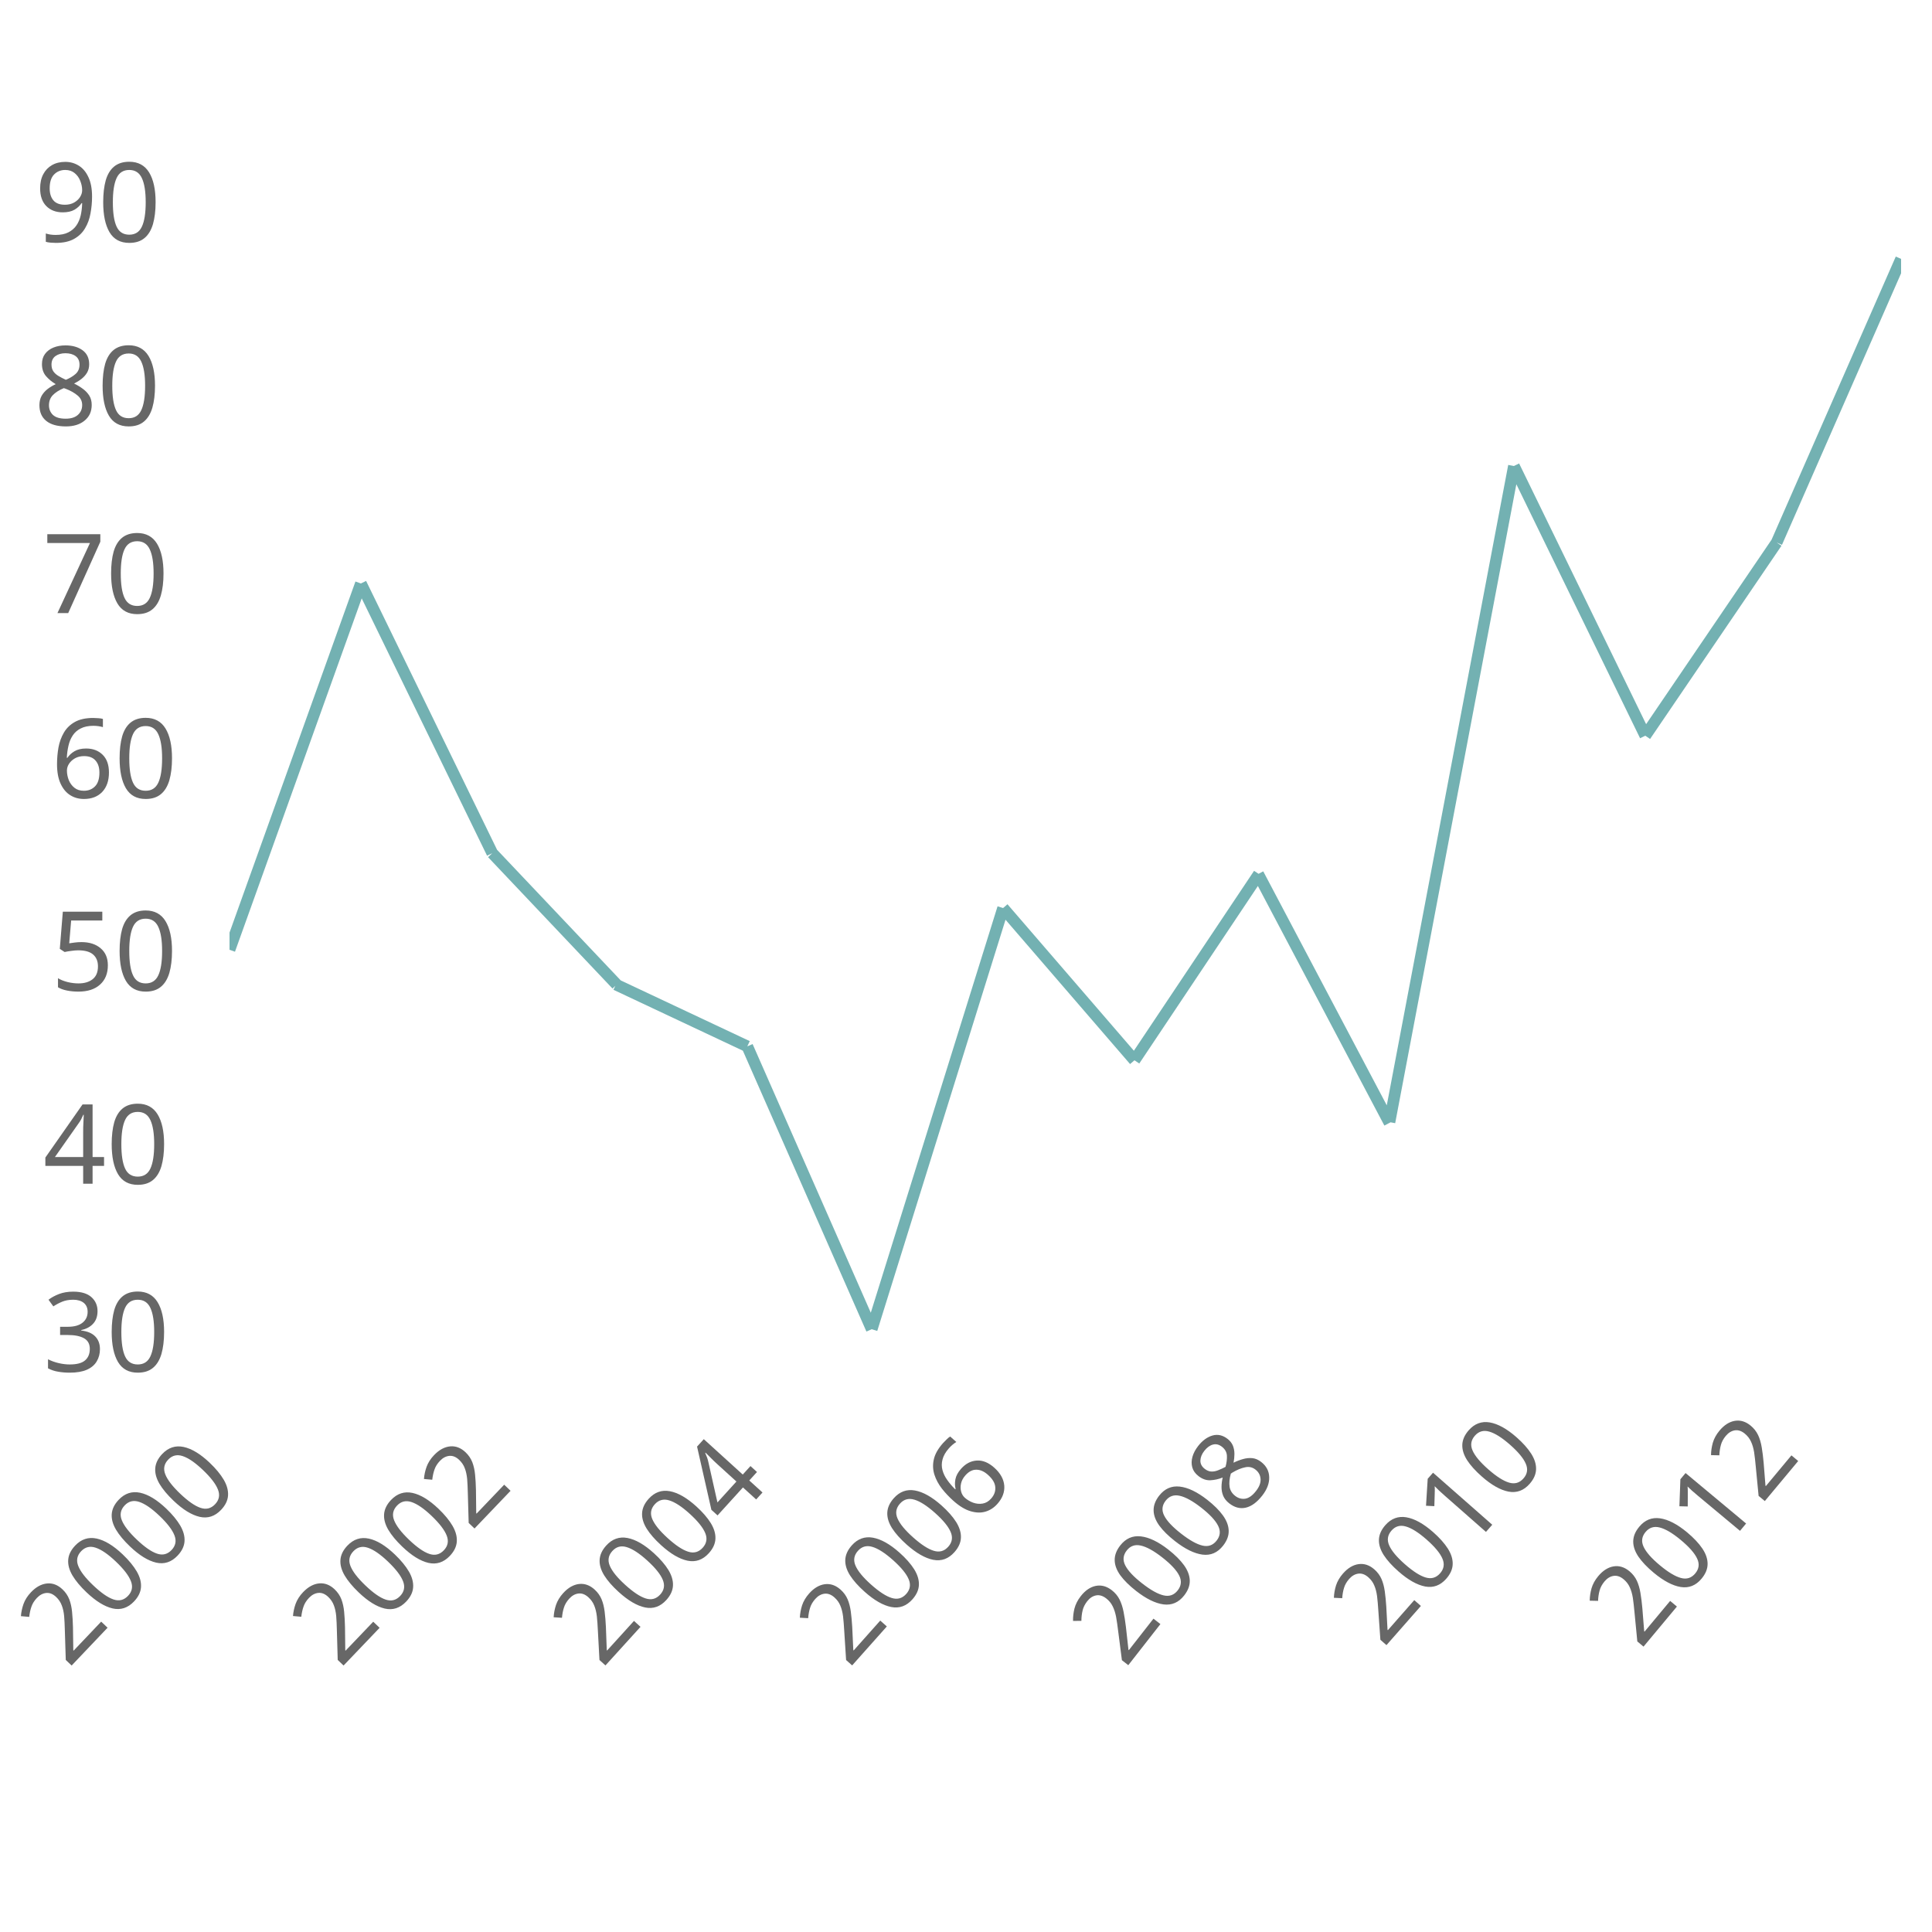
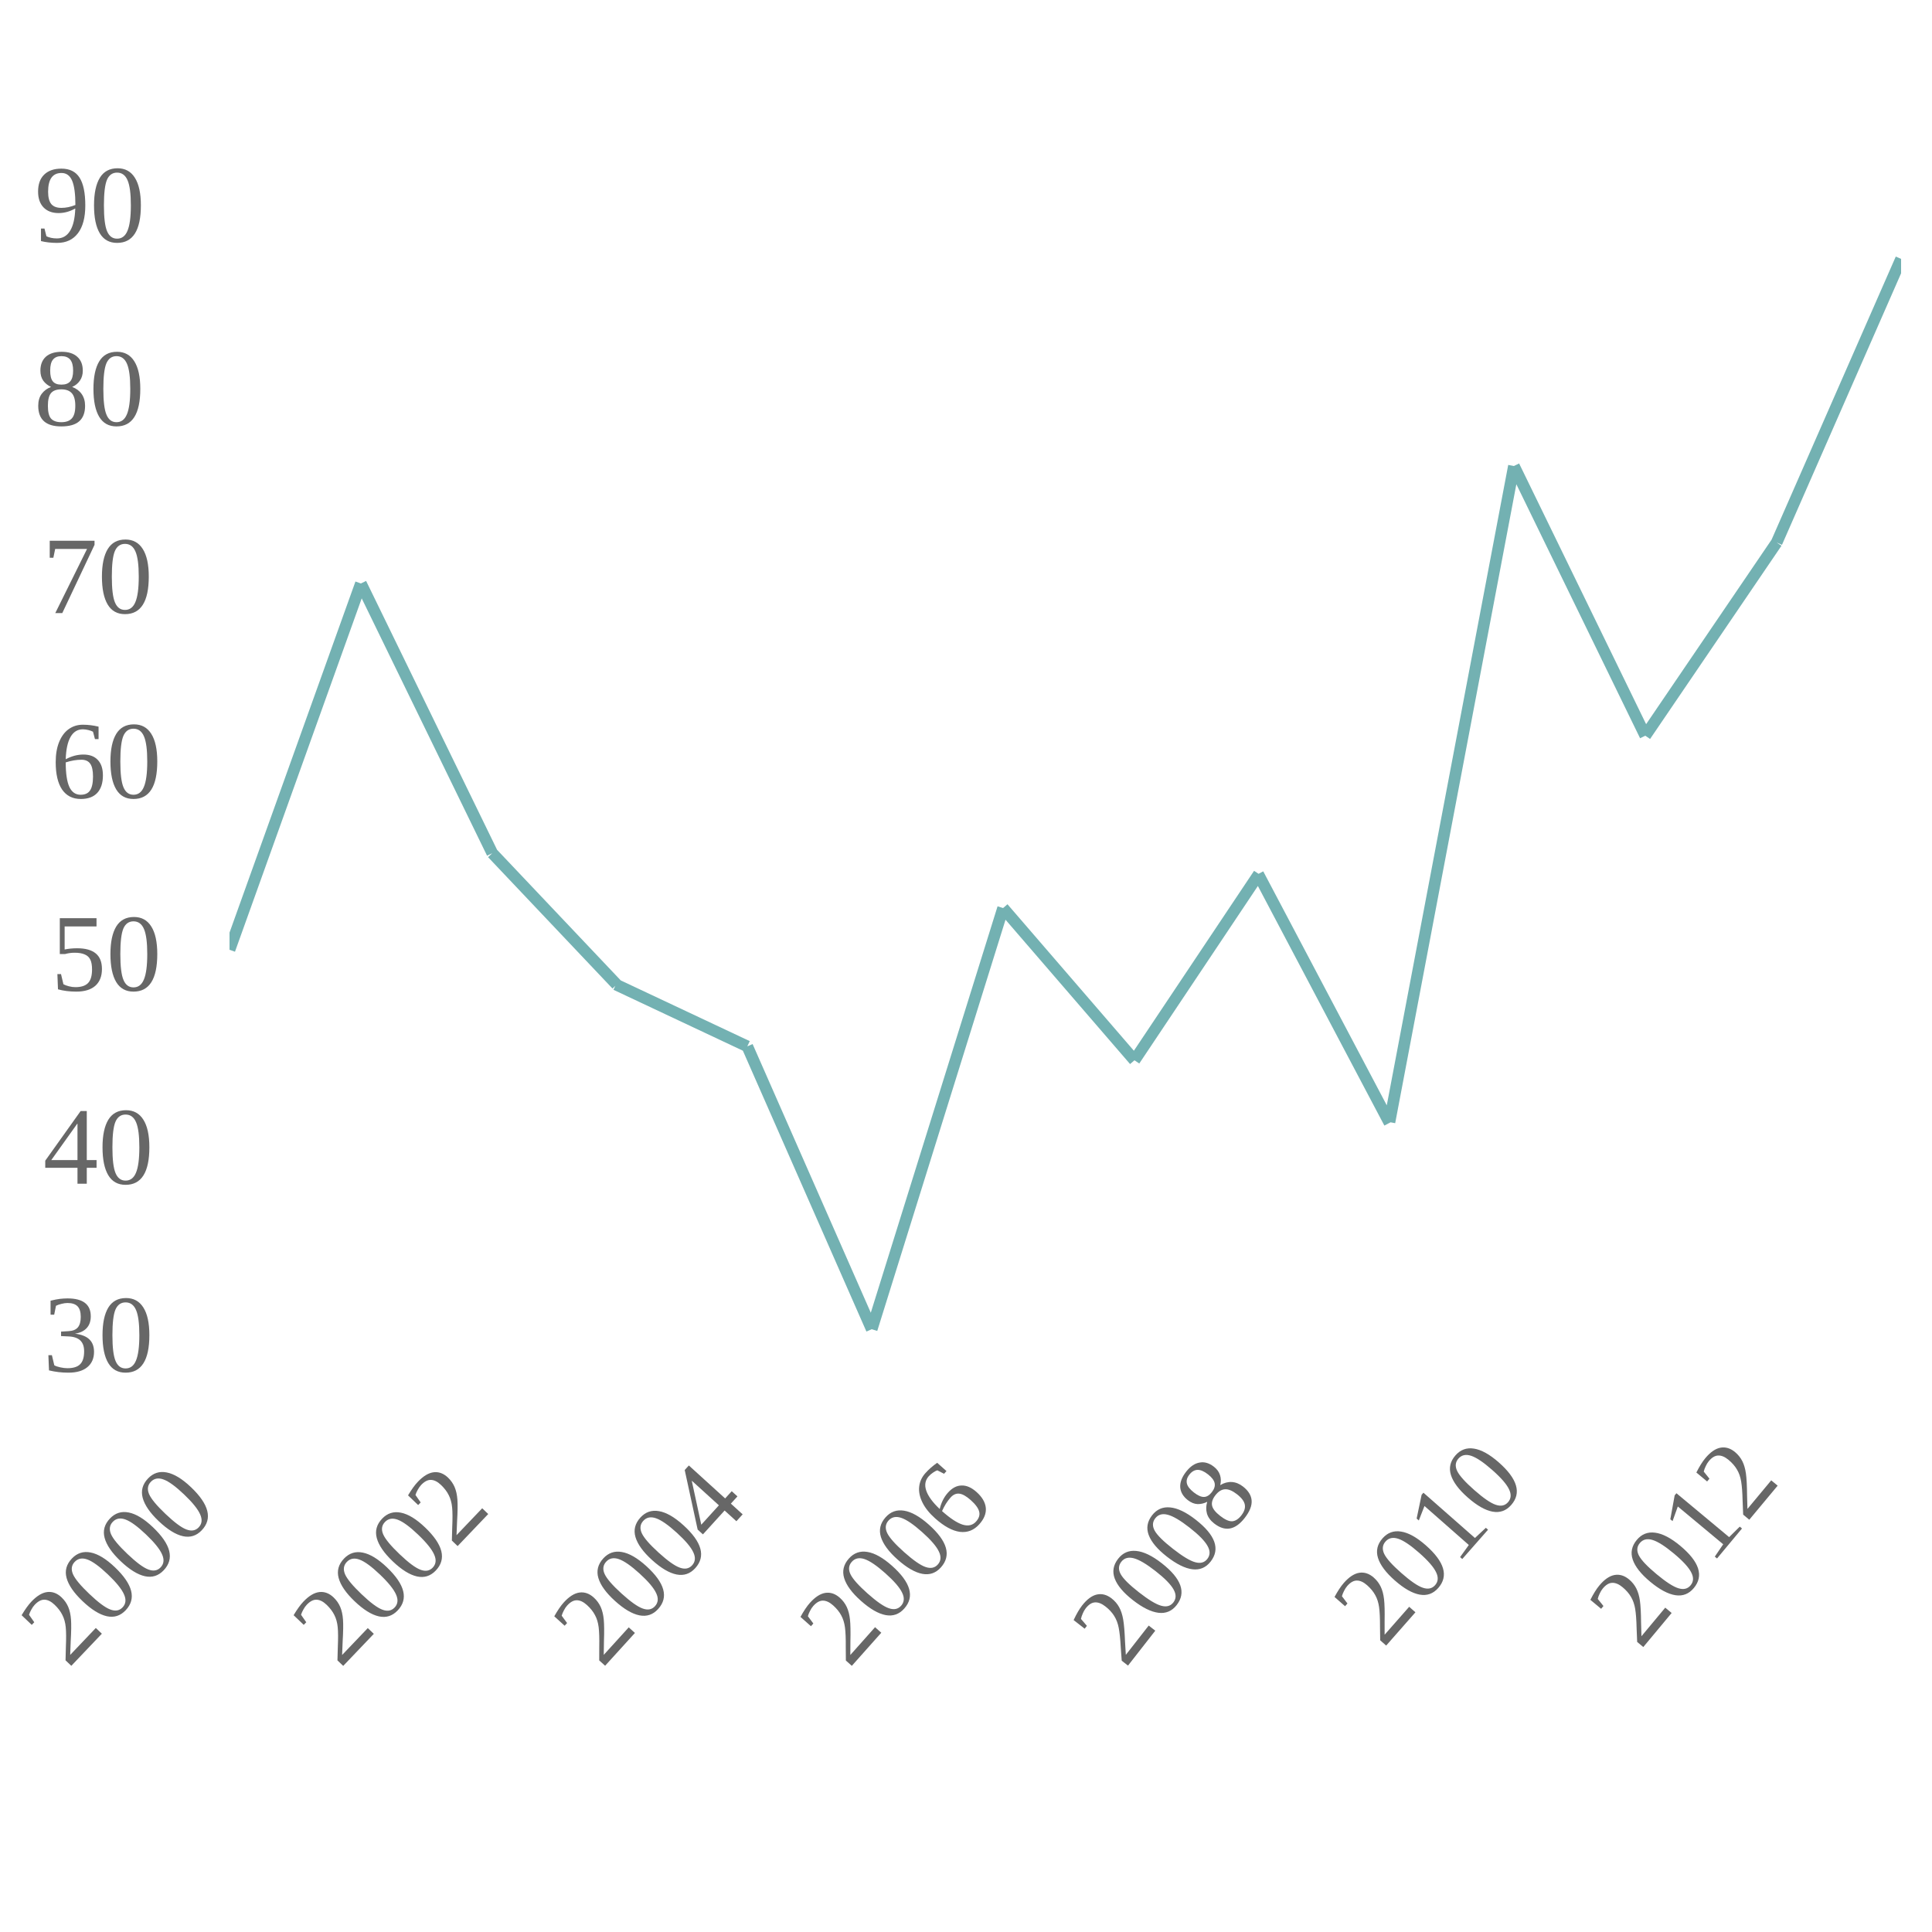
- <svg xmlns="http://www.w3.org/2000/svg" xmlns:xlink="http://www.w3.org/1999/xlink" viewBox="0 0 250 250" enable-background="new 0 0 250 250">
-   <style type="text/css">.st0{clip-path:url(#SVGID_2_);fill:#73B1B2;stroke:#73B1B2;stroke-width:1.5;stroke-miterlimit:10;} .st1{fill:#676767;} .st2{font-family:'Montserrat-Regular';} .st3{font-size:14.291px;} .st4{display:none;fill:#676767;}</style>
+ <svg xmlns="http://www.w3.org/2000/svg" xmlns:xlink="http://www.w3.org/1999/xlink" viewBox="0 0 250 250">
+   <style>.st0{clip-path:url(#SVGID_2_);fill:#73B1B2;stroke:#73B1B2;stroke-width:1.5;stroke-miterlimit:10;} .st1{fill:#676767;} .st2{font-family:&amp;apos;Montserrat-Regular&amp;apos;;} .st3{font-size:14.291px;} .st4{display:none;fill:#676767;}</style>
  <g id="Layer_1">
    <defs>
      <path id="SVGID_1_" d="M29.7 28.2H246v149.2H29.7z" />
    </defs>
    <clipPath id="SVGID_2_">
      <use xlink:href="#SVGID_1_" overflow="visible" />
    </clipPath>
    <path class="st0" d="M229.9 70.2L246 33.5m-33.1 61.7l17-25m-34-9.9l17 34.9m-33.1 50l16.1-84.9m-33.1 52.8l17 32.2m-33-8.1l16.1-24.1m-33.1 4.4l17 19.7m-34 34.8l17-54.5m-33.1 17.9l16.1 36.6m-33.1-44.6l17 8m-33-25l16.1 17M46.7 75.5l17 34.9m-34 12.5l17-47.4" />
  </g>
  <g id="Layer_2">
-     <text transform="matrix(.689 -.725 .725 .689 8.796 216.017)" class="st1 st2 st3">2000</text>
-     <text transform="matrix(.672 -.741 .741 .672 27.571 216.017)" class="st4 st2 st3">2001</text>
-     <text transform="matrix(.691 -.723 .723 .691 43.982 216.015)" class="st1 st2 st3">2002</text>
-     <text transform="matrix(.691 -.723 .723 .691 60.542 216.014)" class="st4 st2 st3">2003</text>
-     <text transform="matrix(.672 -.74 .74 .672 77.883 216.015)" class="st1 st2 st3">2004</text>
-     <text transform="matrix(.652 -.758 .758 .652 94.637 216.018)" class="st4 st2 st3">2005</text>
-     <text transform="matrix(.665 -.747 .747 .665 109.81 216.017)" class="st1 st2 st3">2006</text>
-     <text transform="matrix(.655 -.756 .756 .655 128.534 216.018)" class="st4 st2 st3">2007</text>
-     <text transform="matrix(.616 -.788 .788 .616 145.576 216.016)" class="st1 st2 st3">2008</text>
-     <text transform="matrix(.637 -.771 .771 .637 161.242 216.015)" class="st4 st2 st3">2009</text>
-     <text transform="matrix(.66 -.751 .751 .66 178.954 213.395)" class="st1 st2 st3">2010</text>
-     <text transform="matrix(.607 -.795 .795 .607 198.325 211.805)" class="st4 st2 st3">2011</text>
-     <text transform="matrix(.64 -.768 .768 .64 212.232 213.6)" class="st1 st2 st3">2012</text>
-     <text transform="matrix(.62 -.785 .785 .62 229.804 215.009)" class="st4 st2 st3">2013</text>
+     <text transform="rotate(-46.433 256.192 97.75)" class="st1 st2 st3">2000</text>
+     <text transform="rotate(-47.802 257.517 76.906)" class="st4 st2 st3">2001</text>
+     <text transform="rotate(-46.32 274.48 56.603)" class="st1 st2 st3">2002</text>
+     <text transform="rotate(-46.32 282.76 37.245)" class="st4 st2 st3">2003</text>
+     <text transform="rotate(-47.747 282.973 20.02)" class="st1 st2 st3">2004</text>
+     <text transform="rotate(-49.29 282.748 4.872)" class="st4 st2 st3">2005</text>
+     <text transform="rotate(-48.325 295.665 -14.37)" class="st1 st2 st3">2006</text>
+     <text transform="rotate(-49.11 300.658 -32.654)" class="st4 st2 st3">2007</text>
+     <text transform="rotate(-52.01 294.195 -41.196)" class="st1 st2 st3">2008</text>
+     <text transform="rotate(-50.45 309.877 -63.127)" class="st4 st2 st3">2009</text>
+     <text transform="rotate(-48.68 325.36 -91.103)" class="st1 st2 st3">2010</text>
+     <text transform="rotate(-52.663 313.137 -94.46)" class="st4 st2 st3">2011</text>
+     <text transform="rotate(-50.222 334.008 -119.627)" class="st1 st2 st3">2012</text>
+     <text transform="rotate(-51.684 336.87 -129.738)" class="st4 st2 st3">2013</text>
    <text transform="translate(5.574 177.482)" class="st1 st2 st3">30</text>
    <text transform="translate(5.574 153.176)" class="st1 st2 st3">40</text>
    <text transform="translate(6.598 128.174)" class="st1 st2 st3">50</text>
    <text transform="translate(6.598 103.247)" class="st1 st2 st3">60</text>
-     <text transform="translate(5.498 79.331)" class="st1 st2 st3">70</text>
-     <text transform="translate(4.399 55.037)" class="st1 st2 st3">80</text>
+     <text transform="translate(5.498 79.33)" class="st1 st2 st3">70</text>
+     <text transform="translate(4.4 55.037)" class="st1 st2 st3">80</text>
    <text transform="translate(4.475 31.29)" class="st1 st2 st3">90</text>
  </g>
</svg>
